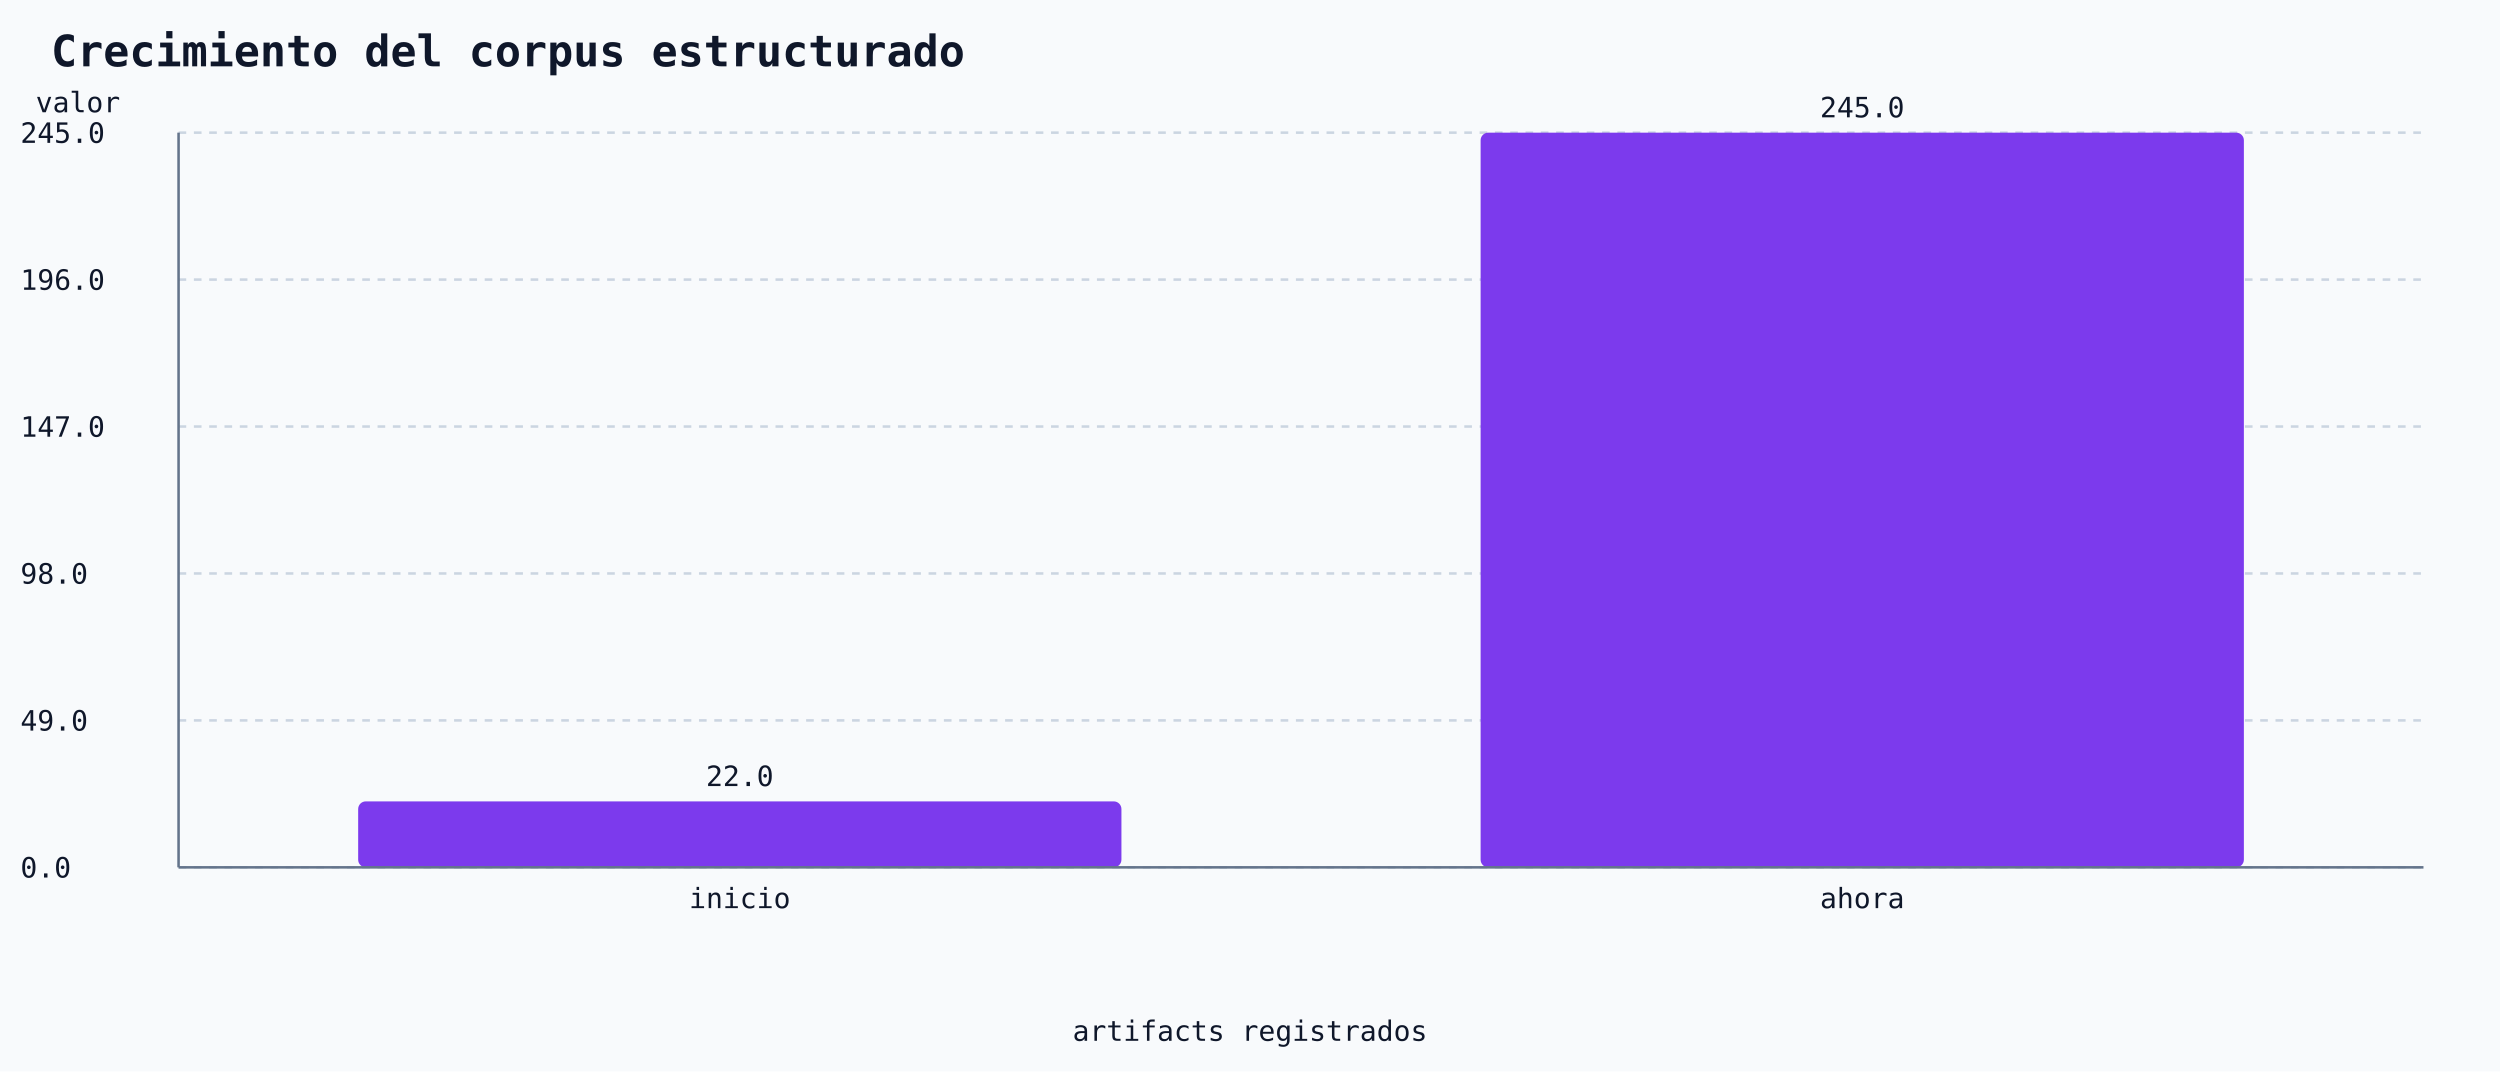
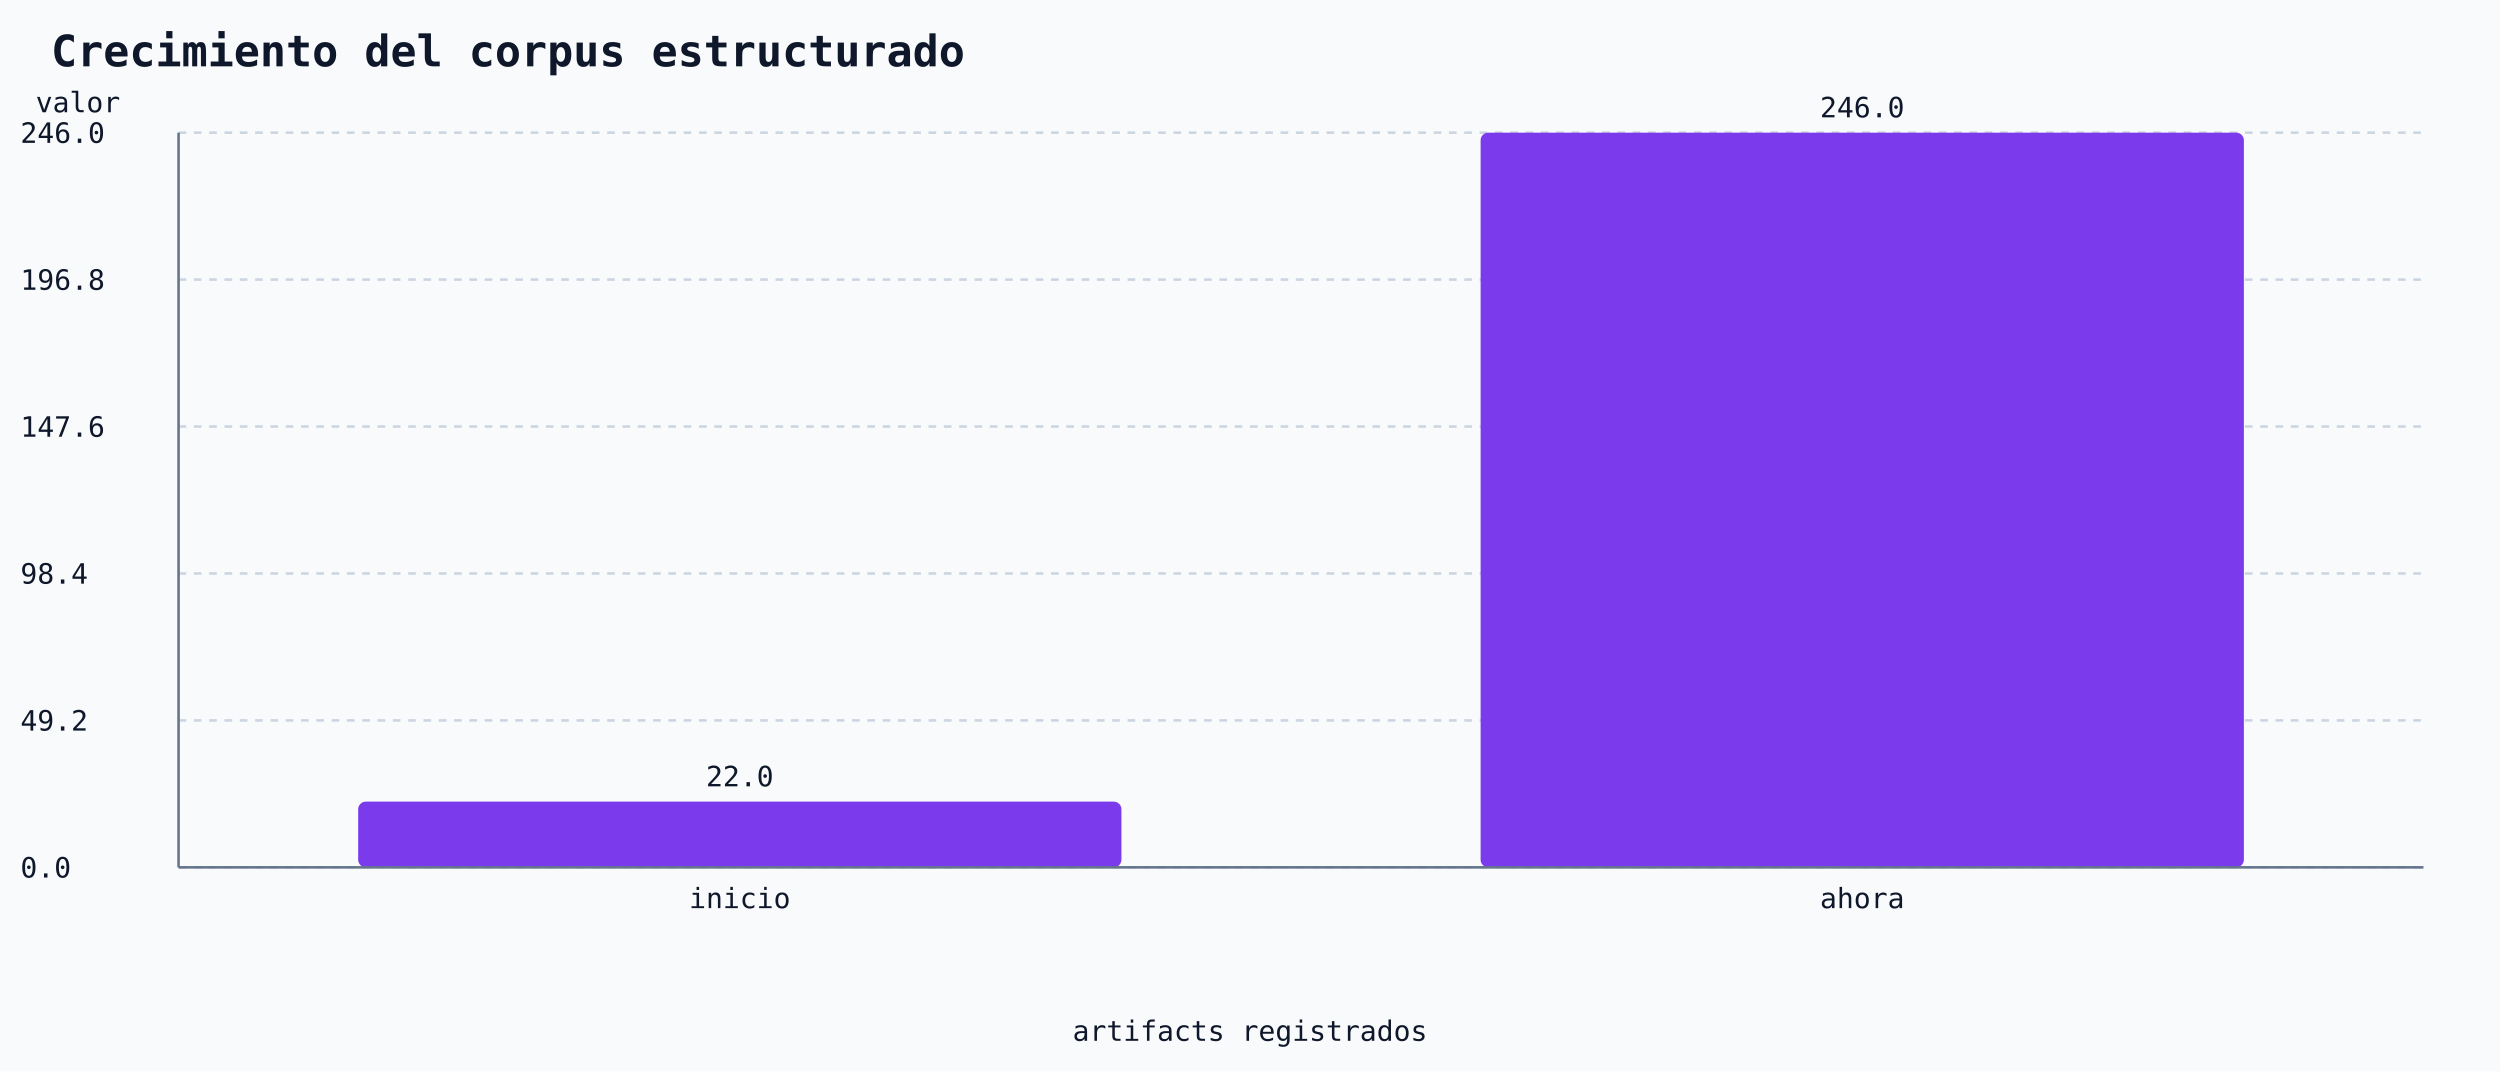
<svg xmlns="http://www.w3.org/2000/svg" width="980" height="420" viewBox="0 0 980 420">
  <style>
text { font-family: Menlo, Consolas, monospace; fill: #0f172a; }
.axis { stroke: #64748b; stroke-width: 1; }
.grid { stroke: #cbd5e1; stroke-width: 1; stroke-dasharray: 3 3; }
.title { font-size: 17px; font-weight: 700; }
.label { font-size: 11px; }
.small { font-size: 10px; }
</style>
  <rect x="0" y="0" width="980" height="420" fill="#f8fafc" />
  <text x="20" y="26" class="title">Crecimiento del corpus estructurado</text>
  <line x1="70" y1="340.00" x2="950" y2="340.00" class="grid" />
  <text x="8" y="344.00" class="label">0.0</text>
  <line x1="70" y1="282.40" x2="950" y2="282.40" class="grid" />
-   <text x="8" y="286.40" class="label">49.0</text>
+   <text x="8" y="286.40" class="label">49.2</text>
  <line x1="70" y1="224.80" x2="950" y2="224.80" class="grid" />
-   <text x="8" y="228.80" class="label">98.0</text>
+   <text x="8" y="228.80" class="label">98.4</text>
  <line x1="70" y1="167.20" x2="950" y2="167.20" class="grid" />
-   <text x="8" y="171.20" class="label">147.0</text>
+   <text x="8" y="171.20" class="label">147.6</text>
  <line x1="70" y1="109.60" x2="950" y2="109.60" class="grid" />
-   <text x="8" y="113.60" class="label">196.0</text>
+   <text x="8" y="113.60" class="label">196.8</text>
  <line x1="70" y1="52.00" x2="950" y2="52.00" class="grid" />
-   <text x="8" y="56.00" class="label">245.0</text>
-   <rect x="140.40" y="314.14" width="299.20" height="25.86" fill="#7c3aed" rx="3" />
+   <text x="8" y="56.00" class="label">246.0</text>
+   <rect x="140.40" y="314.24" width="299.20" height="25.76" fill="#7c3aed" rx="3" />
  <text x="290.00" y="356.00" text-anchor="middle" class="label">inicio</text>
-   <text x="290.00" y="308.14" text-anchor="middle" class="label">22.0</text>
+   <text x="290.00" y="308.24" text-anchor="middle" class="label">22.0</text>
  <rect x="580.40" y="52.00" width="299.20" height="288.00" fill="#7c3aed" rx="3" />
  <text x="730.00" y="356.00" text-anchor="middle" class="label">ahora</text>
-   <text x="730.00" y="46.00" text-anchor="middle" class="label">245.0</text>
+   <text x="730.00" y="46.00" text-anchor="middle" class="label">246.0</text>
  <line x1="70" y1="340" x2="950" y2="340" class="axis" />
  <line x1="70" y1="52" x2="70" y2="340" class="axis" />
  <text x="490" y="408" text-anchor="middle" class="label">artifacts registrados</text>
  <text x="14" y="44" class="label">valor</text>
</svg>
